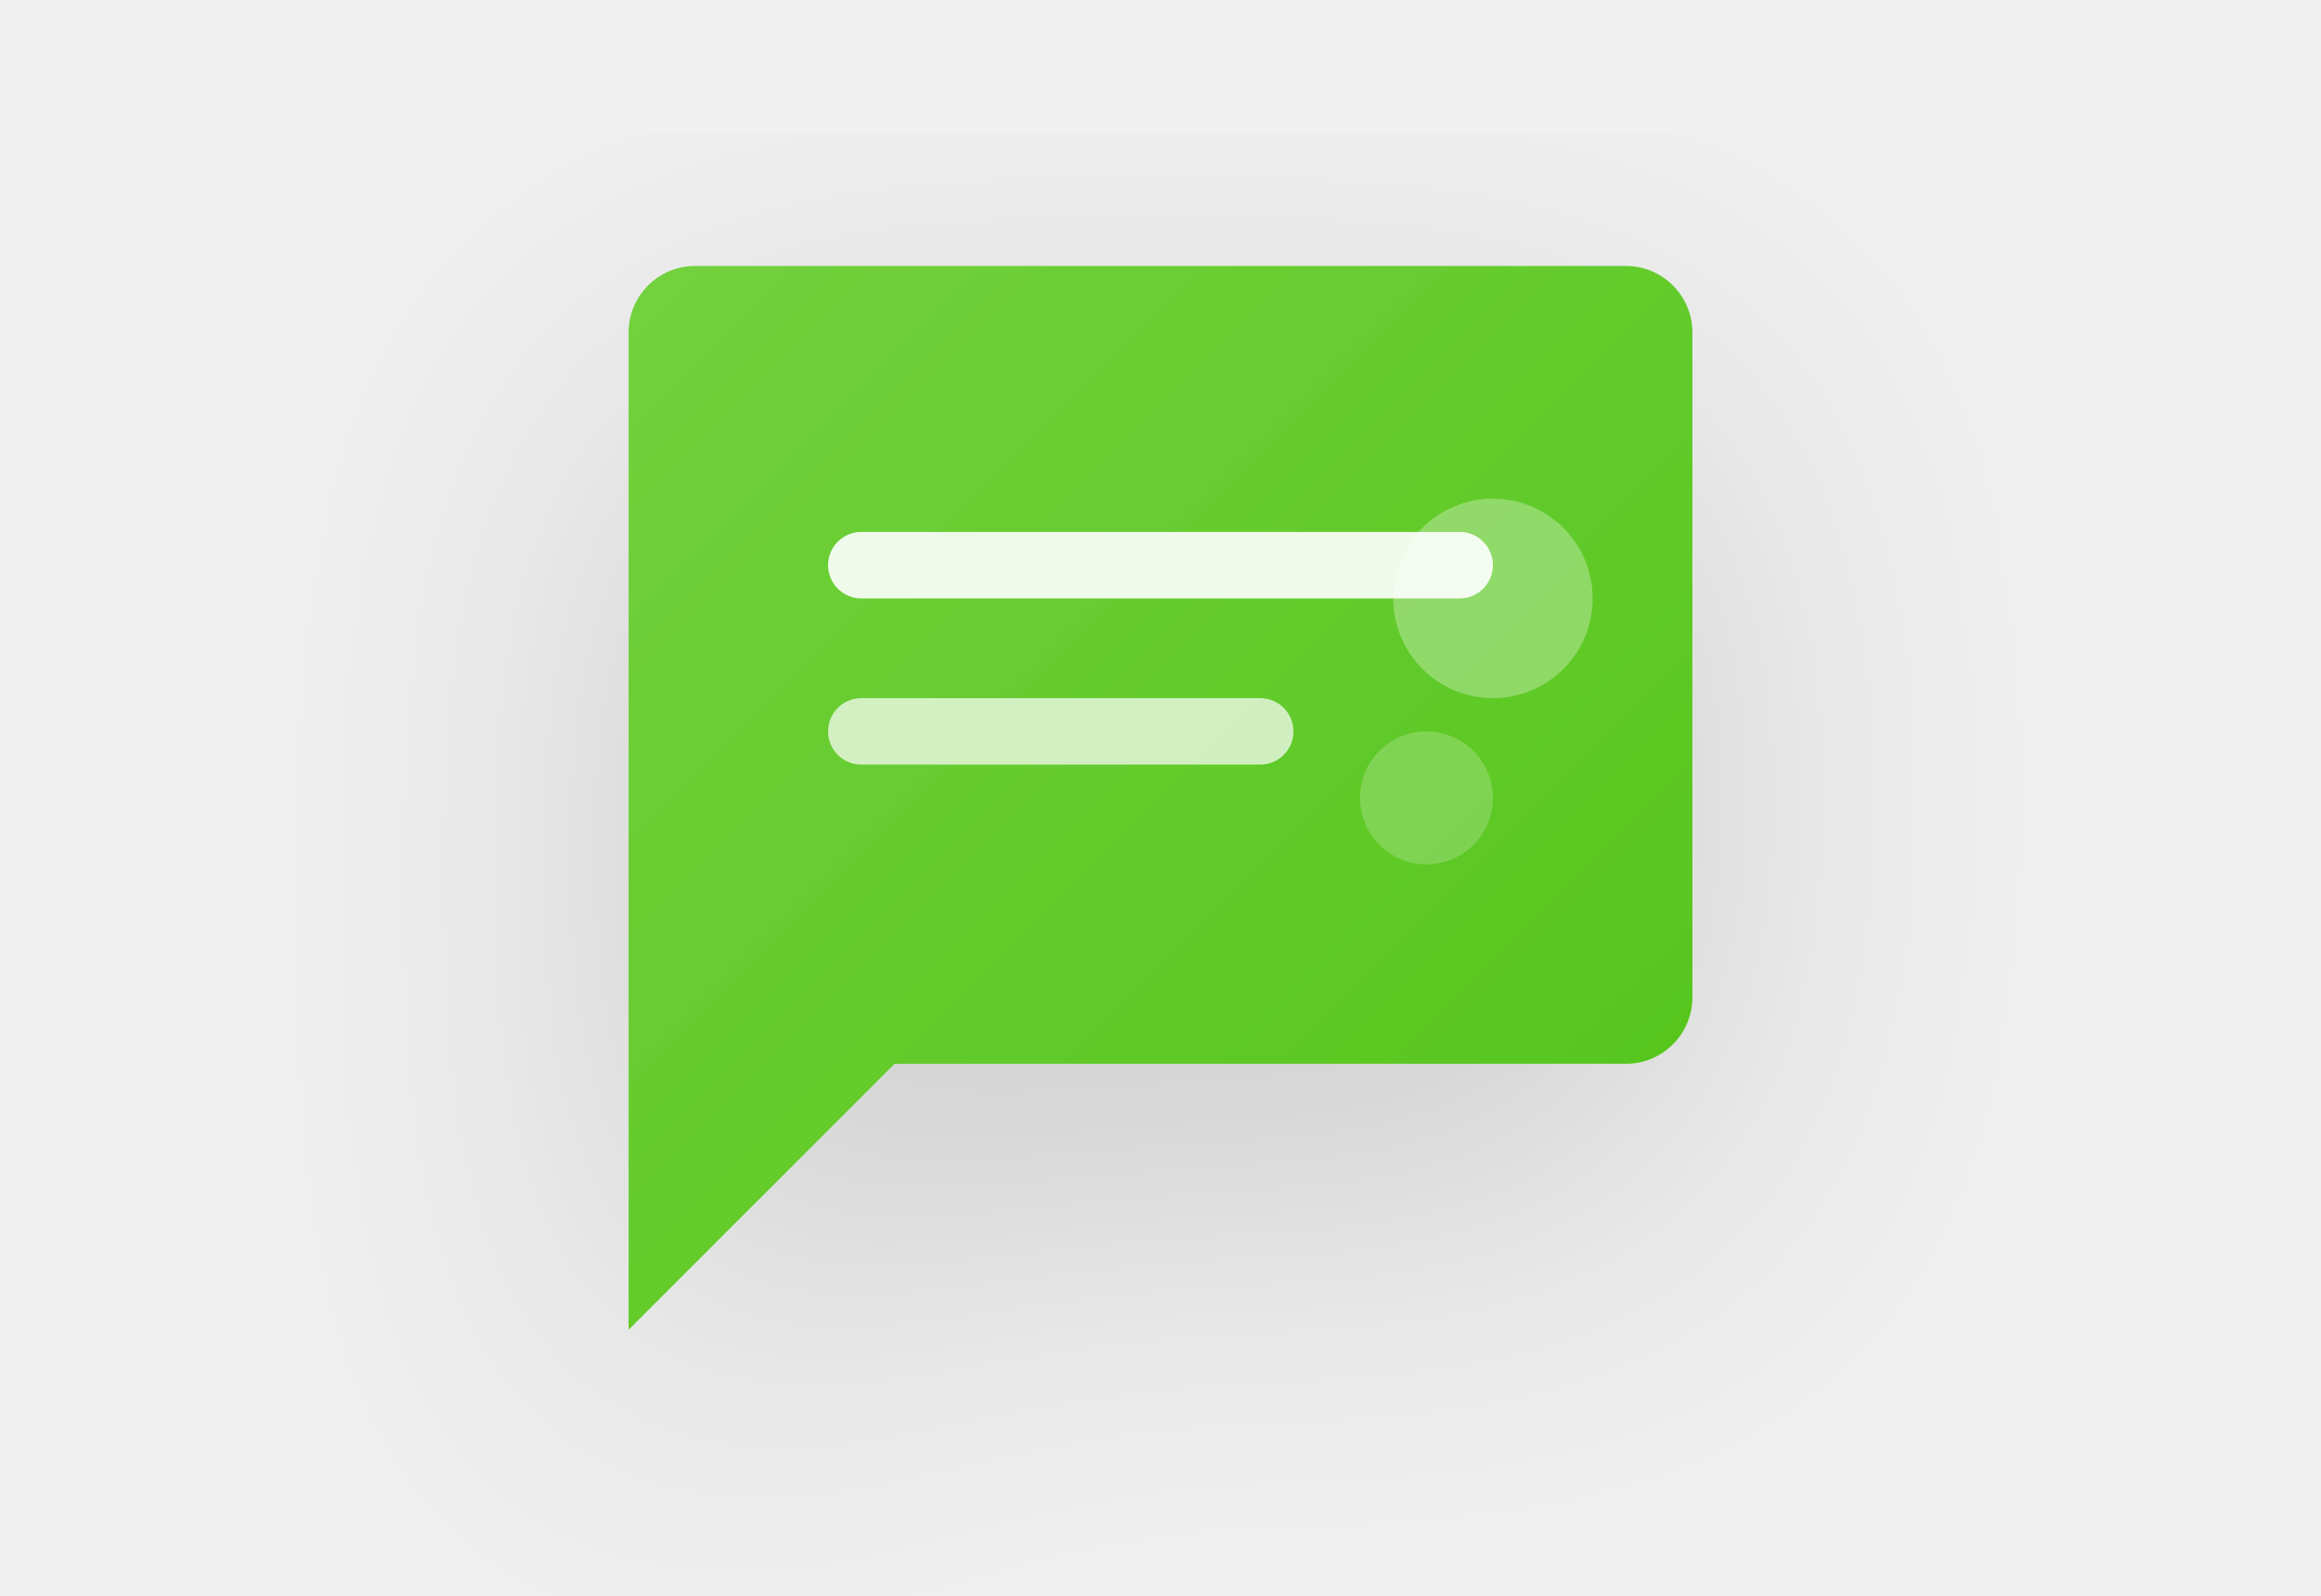
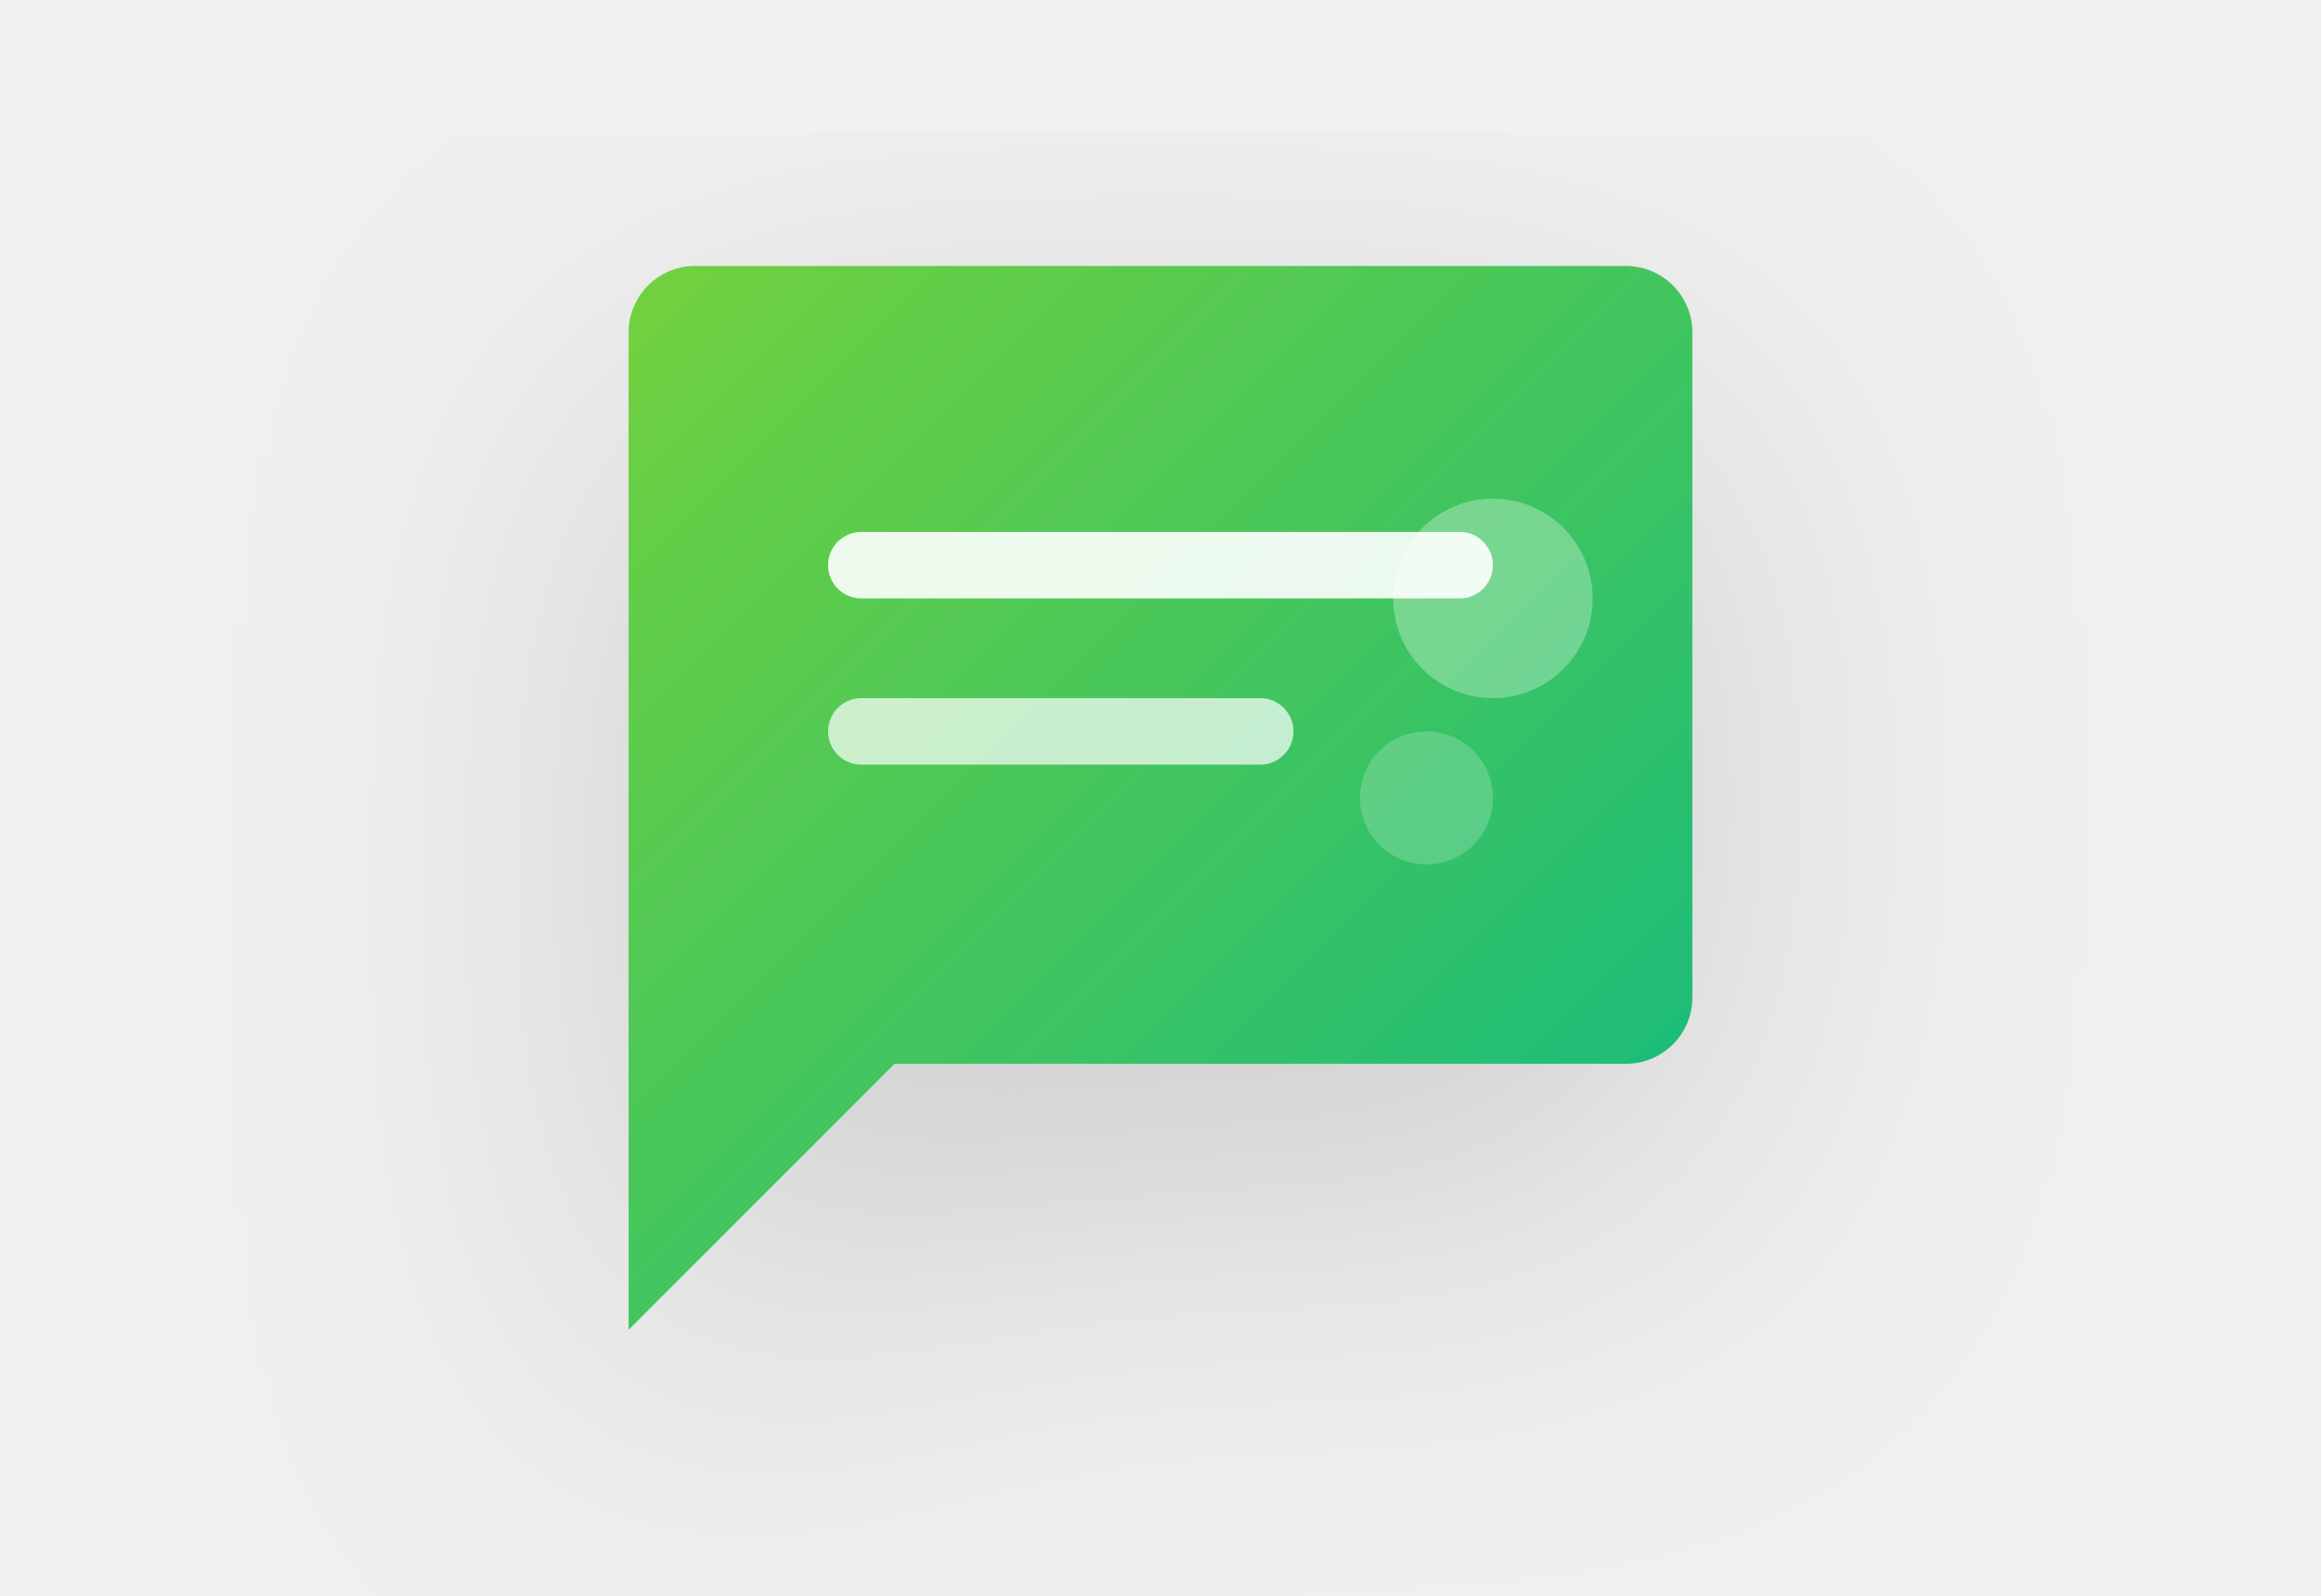
<svg xmlns="http://www.w3.org/2000/svg" width="160" height="110" viewBox="0 0 24 24" fill="none">
  <defs>
    <linearGradient id="smsGrad" x1="0%" y1="0%" x2="100%" y2="100%">
      <stop offset="0%" style="stop-color:#73d13d;stop-opacity:1" />
-       <stop offset="100%" style="stop-color:#52c41a;stop-opacity:1" />
+       <stop offset="100%" style="stop-color:#10b981;stop-opacity:1" />
    </linearGradient>
    <filter id="smsShadow" x="-50%" y="-50%" width="200%" height="200%">
      <feDropShadow dx="0" dy="2" stdDeviation="3" flood-opacity="0.15" />
    </filter>
  </defs>
  <path d="M4 5C4 4.448 4.448 4 5 4H19C19.552 4 20 4.448 20 5V15C20 15.552 19.552 16 19 16H8L4 20V5Z" fill="url(#smsGrad)" filter="url(#smsShadow)" />
  <rect x="7" y="8" width="10" height="1" rx="0.5" fill="#ffffff" opacity="0.9" />
  <rect x="7" y="10.5" width="7" height="1" rx="0.5" fill="#ffffff" opacity="0.7" />
  <circle cx="17" cy="9" r="1.5" fill="#ffffff" opacity="0.3">
    <animate attributeName="opacity" values="0.3;0.8;0.3" dur="2s" repeatCount="indefinite" />
  </circle>
  <circle cx="16" cy="12" r="1" fill="#ffffff" opacity="0.2">
    <animate attributeName="opacity" values="0.2;0.6;0.2" dur="2s" begin="0.5s" repeatCount="indefinite" />
  </circle>
</svg>
